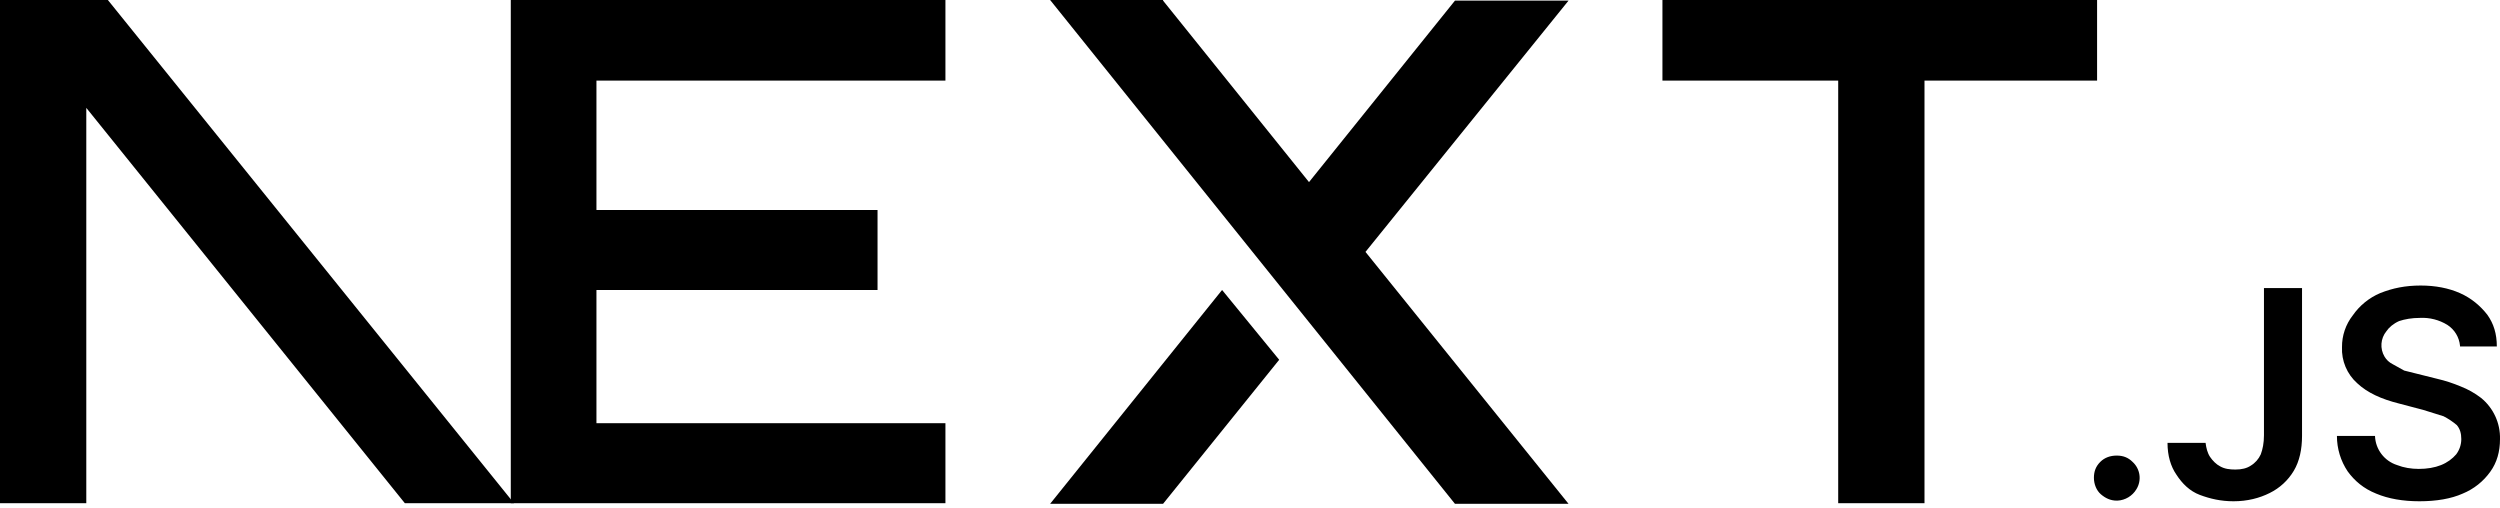
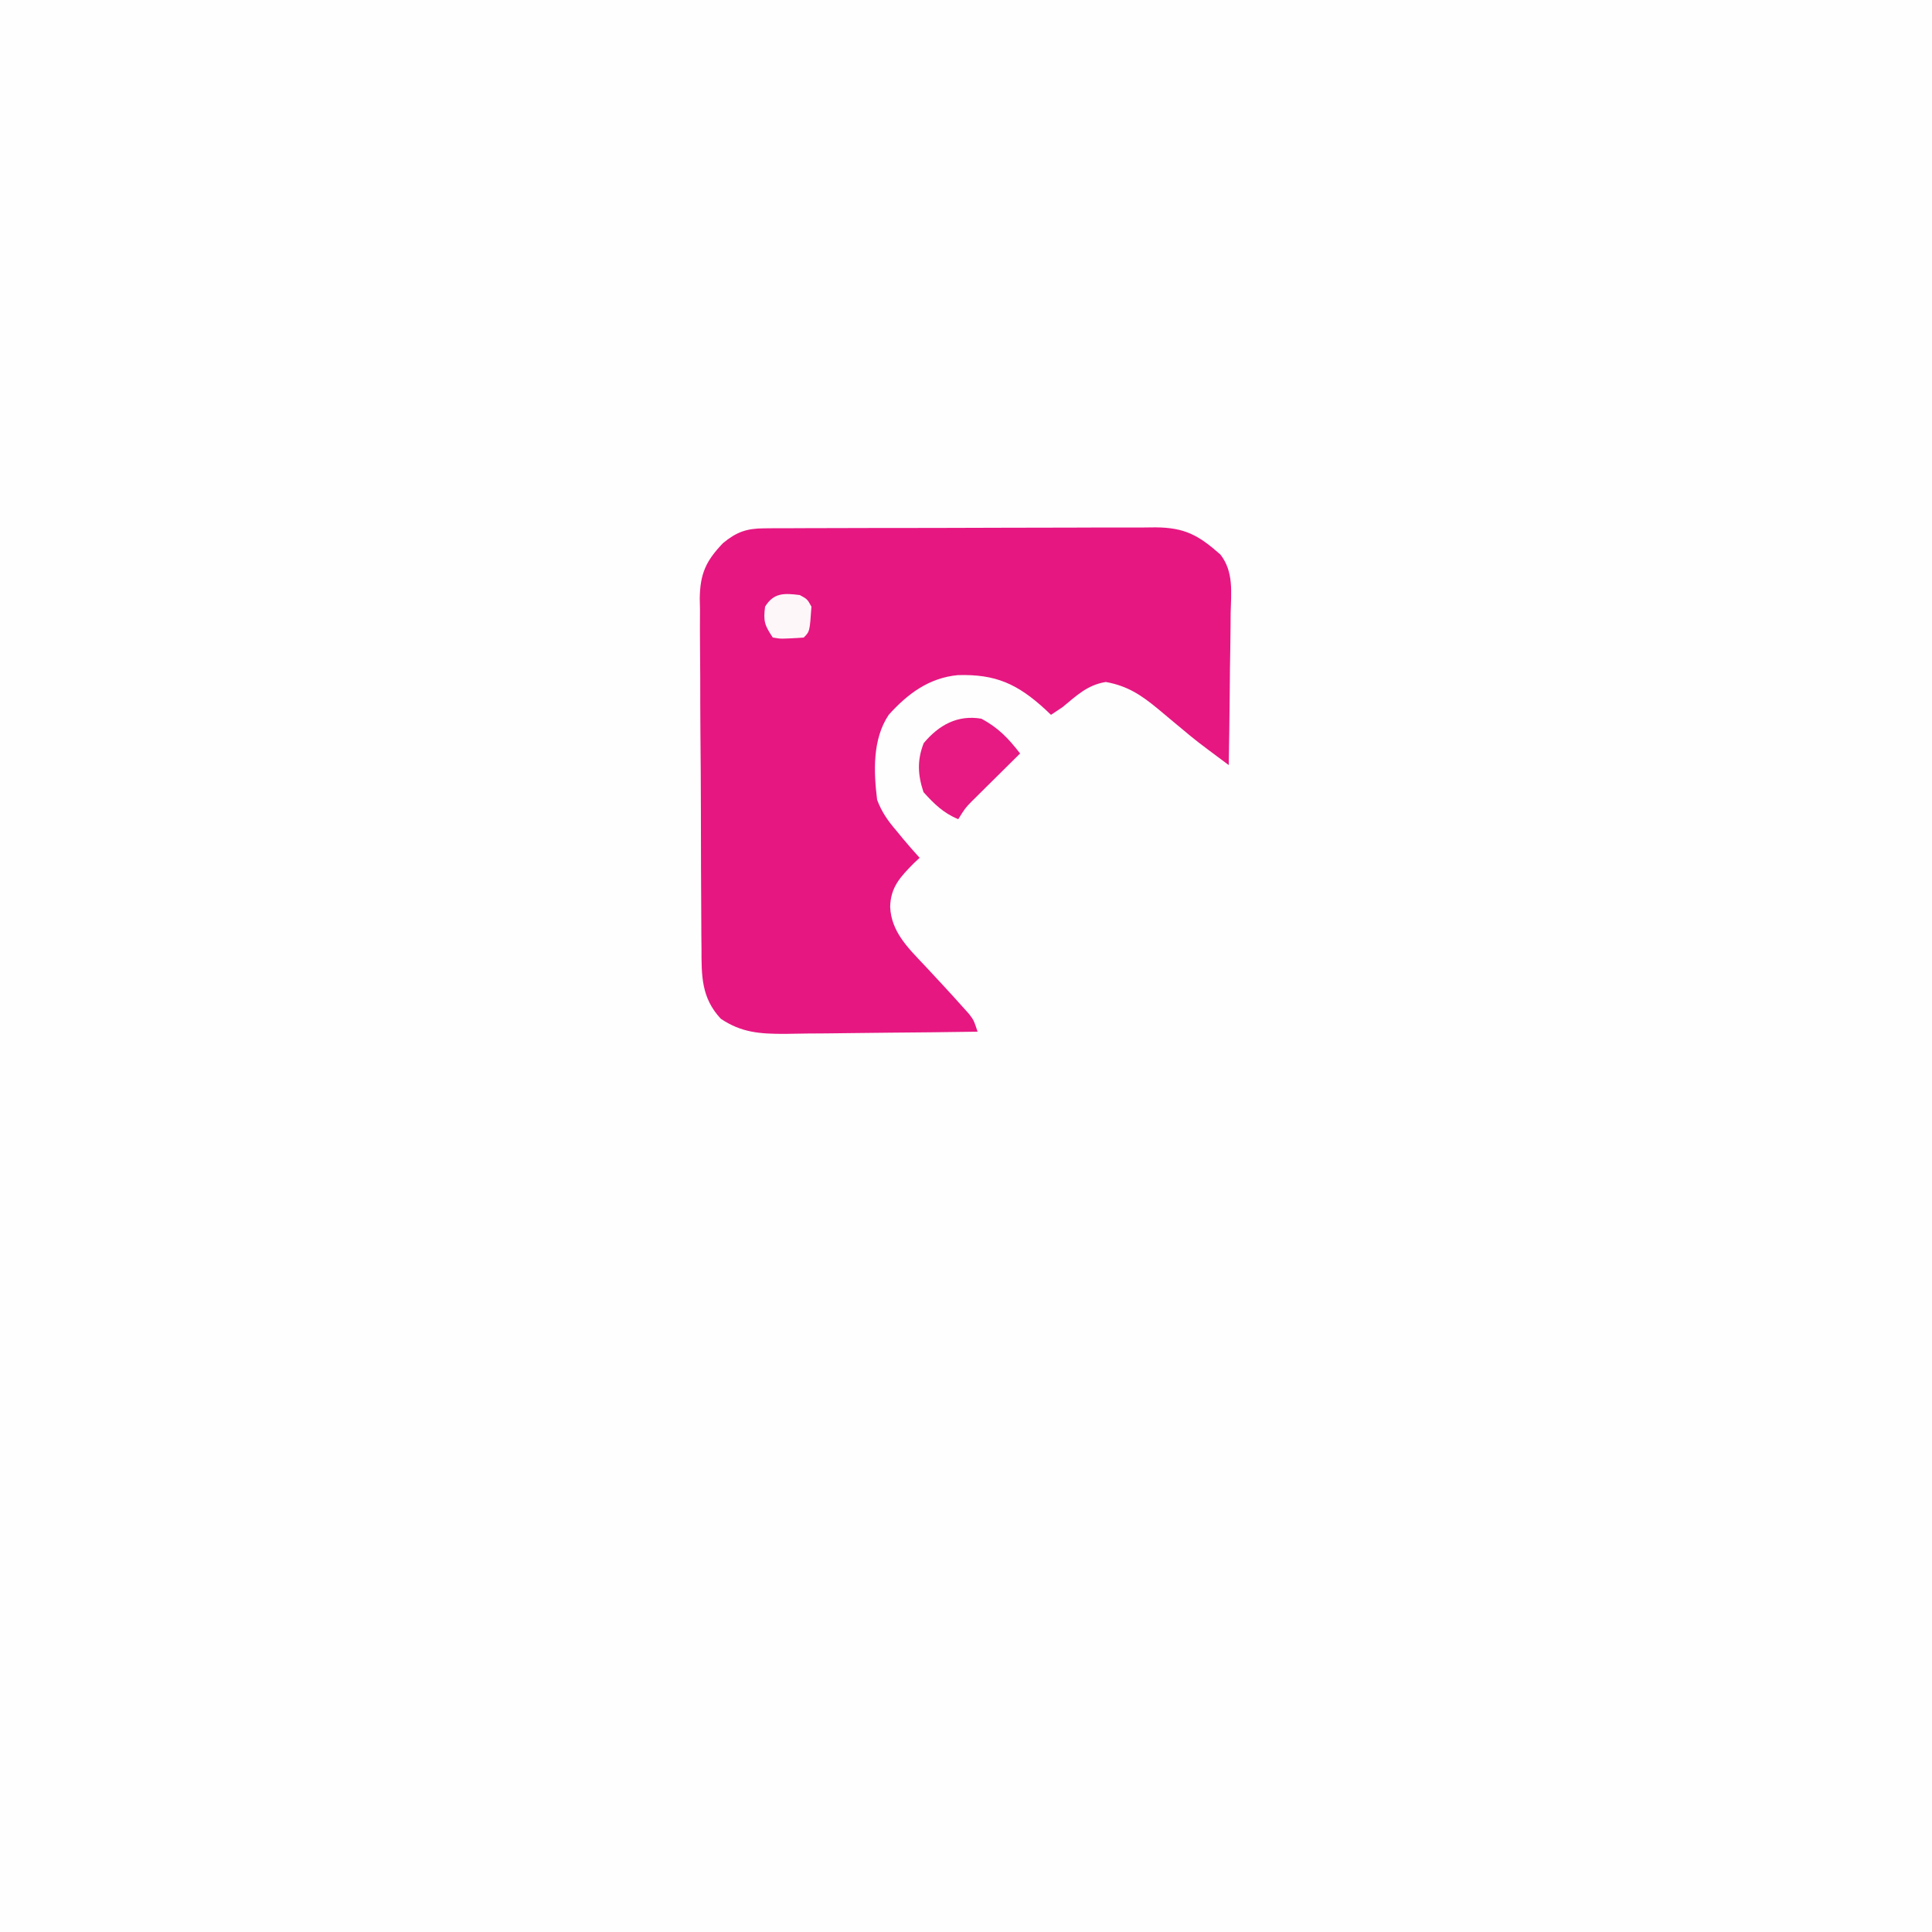
- <svg xmlns="http://www.w3.org/2000/svg" fill="none" viewBox="0 0 394 80">
-   <path fill="#000" d="M262 0h68.5v12.7h-27.2v66.6h-13.6V12.7H262V0ZM149 0v12.7H94v20.4h44.3v12.6H94v21h55v12.6H80.5V0h68.7zm34.3 0h-17.8l63.8 79.4h17.9l-32-39.7 32-39.6h-17.9l-23 28.6-23-28.6zm18.3 56.7-9-11-27.1 33.7h17.8l18.3-22.7z" />
-   <path fill="#000" d="M81 79.3 17 0H0v79.3h13.6V17l50.2 62.3H81Zm252.6-.4c-1 0-1.8-.4-2.5-1s-1.1-1.6-1.1-2.6.3-1.8 1-2.5 1.6-1 2.6-1 1.8.3 2.5 1a3.4 3.4 0 0 1 .6 4.3 3.7 3.7 0 0 1-3 1.8zm23.2-33.5h6v23.3c0 2.1-.4 4-1.3 5.5a9.1 9.1 0 0 1-3.8 3.5c-1.6.8-3.5 1.3-5.7 1.3-2 0-3.7-.4-5.3-1s-2.8-1.8-3.7-3.2c-.9-1.3-1.4-3-1.4-5h6c.1.8.3 1.6.7 2.2s1 1.2 1.6 1.5c.7.4 1.5.5 2.4.5 1 0 1.8-.2 2.4-.6a4 4 0 0 0 1.6-1.8c.3-.8.5-1.8.5-3V45.5zm30.9 9.1a4.4 4.4 0 0 0-2-3.3 7.5 7.5 0 0 0-4.3-1.1c-1.3 0-2.4.2-3.3.5-.9.4-1.6 1-2 1.6a3.5 3.5 0 0 0-.3 4c.3.5.7.9 1.3 1.2l1.8 1 2 .5 3.2.8c1.3.3 2.5.7 3.7 1.2a13 13 0 0 1 3.2 1.8 8.1 8.1 0 0 1 3 6.5c0 2-.5 3.7-1.5 5.1a10 10 0 0 1-4.4 3.5c-1.8.8-4.1 1.2-6.8 1.2-2.6 0-4.9-.4-6.8-1.2-2-.8-3.4-2-4.5-3.5a10 10 0 0 1-1.7-5.6h6a5 5 0 0 0 3.5 4.6c1 .4 2.2.6 3.4.6 1.3 0 2.5-.2 3.5-.6 1-.4 1.8-1 2.4-1.7a4 4 0 0 0 .8-2.4c0-.9-.2-1.6-.7-2.2a11 11 0 0 0-2.1-1.4l-3.2-1-3.8-1c-2.8-.7-5-1.7-6.6-3.2a7.2 7.2 0 0 1-2.4-5.7 8 8 0 0 1 1.7-5 10 10 0 0 1 4.3-3.5c2-.8 4-1.2 6.4-1.2 2.3 0 4.4.4 6.2 1.2 1.8.8 3.2 2 4.3 3.4 1 1.4 1.5 3 1.5 5h-5.8z" />
+ <svg xmlns="http://www.w3.org/2000/svg" version="1.1" width="500" height="500">
+   <path d="M0 0 C165 0 330 0 500 0 C500 165 500 330 500 500 C335 500 170 500 0 500 C0 335 0 170 0 0 Z " fill="#FEFEFE" transform="translate(0,0)" />
+   <path d="M0 0 C0.956 -0.009 1.912 -0.017 2.897 -0.026 C3.939 -0.025 4.981 -0.024 6.055 -0.023 C7.158 -0.03 8.261 -0.037 9.397 -0.043 C13.048 -0.062 16.698 -0.066 20.349 -0.069 C22.884 -0.075 25.42 -0.082 27.956 -0.089 C33.274 -0.101 38.592 -0.104 43.91 -0.103 C50.049 -0.102 56.188 -0.123 62.328 -0.155 C68.242 -0.184 74.155 -0.191 80.069 -0.19 C82.582 -0.192 85.094 -0.201 87.607 -0.217 C91.121 -0.236 94.635 -0.23 98.149 -0.218 C99.187 -0.23 100.225 -0.241 101.295 -0.252 C108.853 -0.187 112.396 1.76 118.076 6.784 C121.555 11.243 120.848 16.617 120.72 22.01 C120.709 23.695 120.709 23.695 120.698 25.414 C120.67 28.991 120.608 32.566 120.544 36.142 C120.519 38.572 120.496 41.002 120.476 43.431 C120.421 49.377 120.337 55.322 120.231 61.267 C111.857 55.038 111.857 55.038 108.126 51.908 C107.452 51.35 106.779 50.792 106.085 50.217 C104.71 49.072 103.337 47.923 101.968 46.771 C97.621 43.182 94.065 40.771 88.419 39.767 C83.673 40.512 80.863 43.278 77.231 46.267 C76.241 46.927 75.251 47.587 74.231 48.267 C73.735 47.797 73.239 47.326 72.728 46.842 C65.564 40.276 59.909 37.685 50.091 37.99 C42.622 38.714 37.129 42.818 32.231 48.267 C27.99 54.573 28.332 63.012 29.231 70.267 C30.418 73.427 32.039 75.723 34.231 78.267 C35.057 79.275 35.057 79.275 35.899 80.303 C37.312 81.99 38.751 83.64 40.231 85.267 C39.474 85.977 39.474 85.977 38.7 86.701 C35.228 90.236 32.727 92.837 32.606 97.955 C32.866 104.398 37.267 108.622 41.481 113.08 C42.464 114.137 43.446 115.194 44.427 116.252 C44.904 116.764 45.381 117.277 45.873 117.805 C47.721 119.795 49.548 121.803 51.356 123.83 C51.895 124.429 52.434 125.029 52.989 125.646 C54.231 127.267 54.231 127.267 55.231 130.267 C47.547 130.384 39.862 130.472 32.177 130.526 C28.608 130.552 25.039 130.588 21.47 130.645 C18.02 130.699 14.571 130.729 11.121 130.742 C9.176 130.755 7.231 130.794 5.286 130.834 C-1.089 130.836 -5.846 130.527 -11.214 126.93 C-16.308 121.481 -16.219 115.742 -16.22 108.707 C-16.232 107.656 -16.244 106.605 -16.256 105.522 C-16.289 102.054 -16.3 98.587 -16.308 95.119 C-16.32 92.703 -16.332 90.287 -16.345 87.871 C-16.367 82.809 -16.377 77.747 -16.379 72.684 C-16.385 66.205 -16.436 59.728 -16.499 53.249 C-16.54 48.26 -16.549 43.27 -16.549 38.281 C-16.555 35.892 -16.572 33.504 -16.6 31.116 C-16.637 27.772 -16.629 24.431 -16.611 21.086 C-16.631 20.105 -16.652 19.124 -16.673 18.113 C-16.576 11.734 -15.079 8.444 -10.661 3.832 C-7.164 0.94 -4.526 0.018 0 0 Z " fill="#E61781" transform="translate(197.7685,136.7326)" />
+   <path d="M0 0 C4.389 2.37 6.983 5.096 10 9 C9.586 9.408 9.173 9.817 8.747 10.238 C6.87 12.093 4.998 13.953 3.125 15.812 C2.474 16.455 1.823 17.098 1.152 17.76 C0.527 18.382 -0.098 19.004 -0.742 19.645 C-1.318 20.215 -1.894 20.786 -2.488 21.374 C-4.204 23.132 -4.204 23.132 -6 26 C-9.826 24.441 -12.251 22.046 -15 19 C-16.484 14.549 -16.679 10.717 -14.938 6.312 C-11.023 1.641 -6.195 -1.054 0 0 Z " fill="#E61A82" transform="translate(254,186)" />
+   <path d="M0 0 C1.938 1.062 1.938 1.062 3 3 C2.556 9.444 2.556 9.444 1 11 C-4.841 11.371 -4.841 11.371 -7 11 C-9.155 7.767 -9.469 6.748 -9 3 C-6.735 -0.649 -4.032 -0.504 0 0 Z " fill="#FEF7FA" transform="translate(207,154)" />
</svg>
